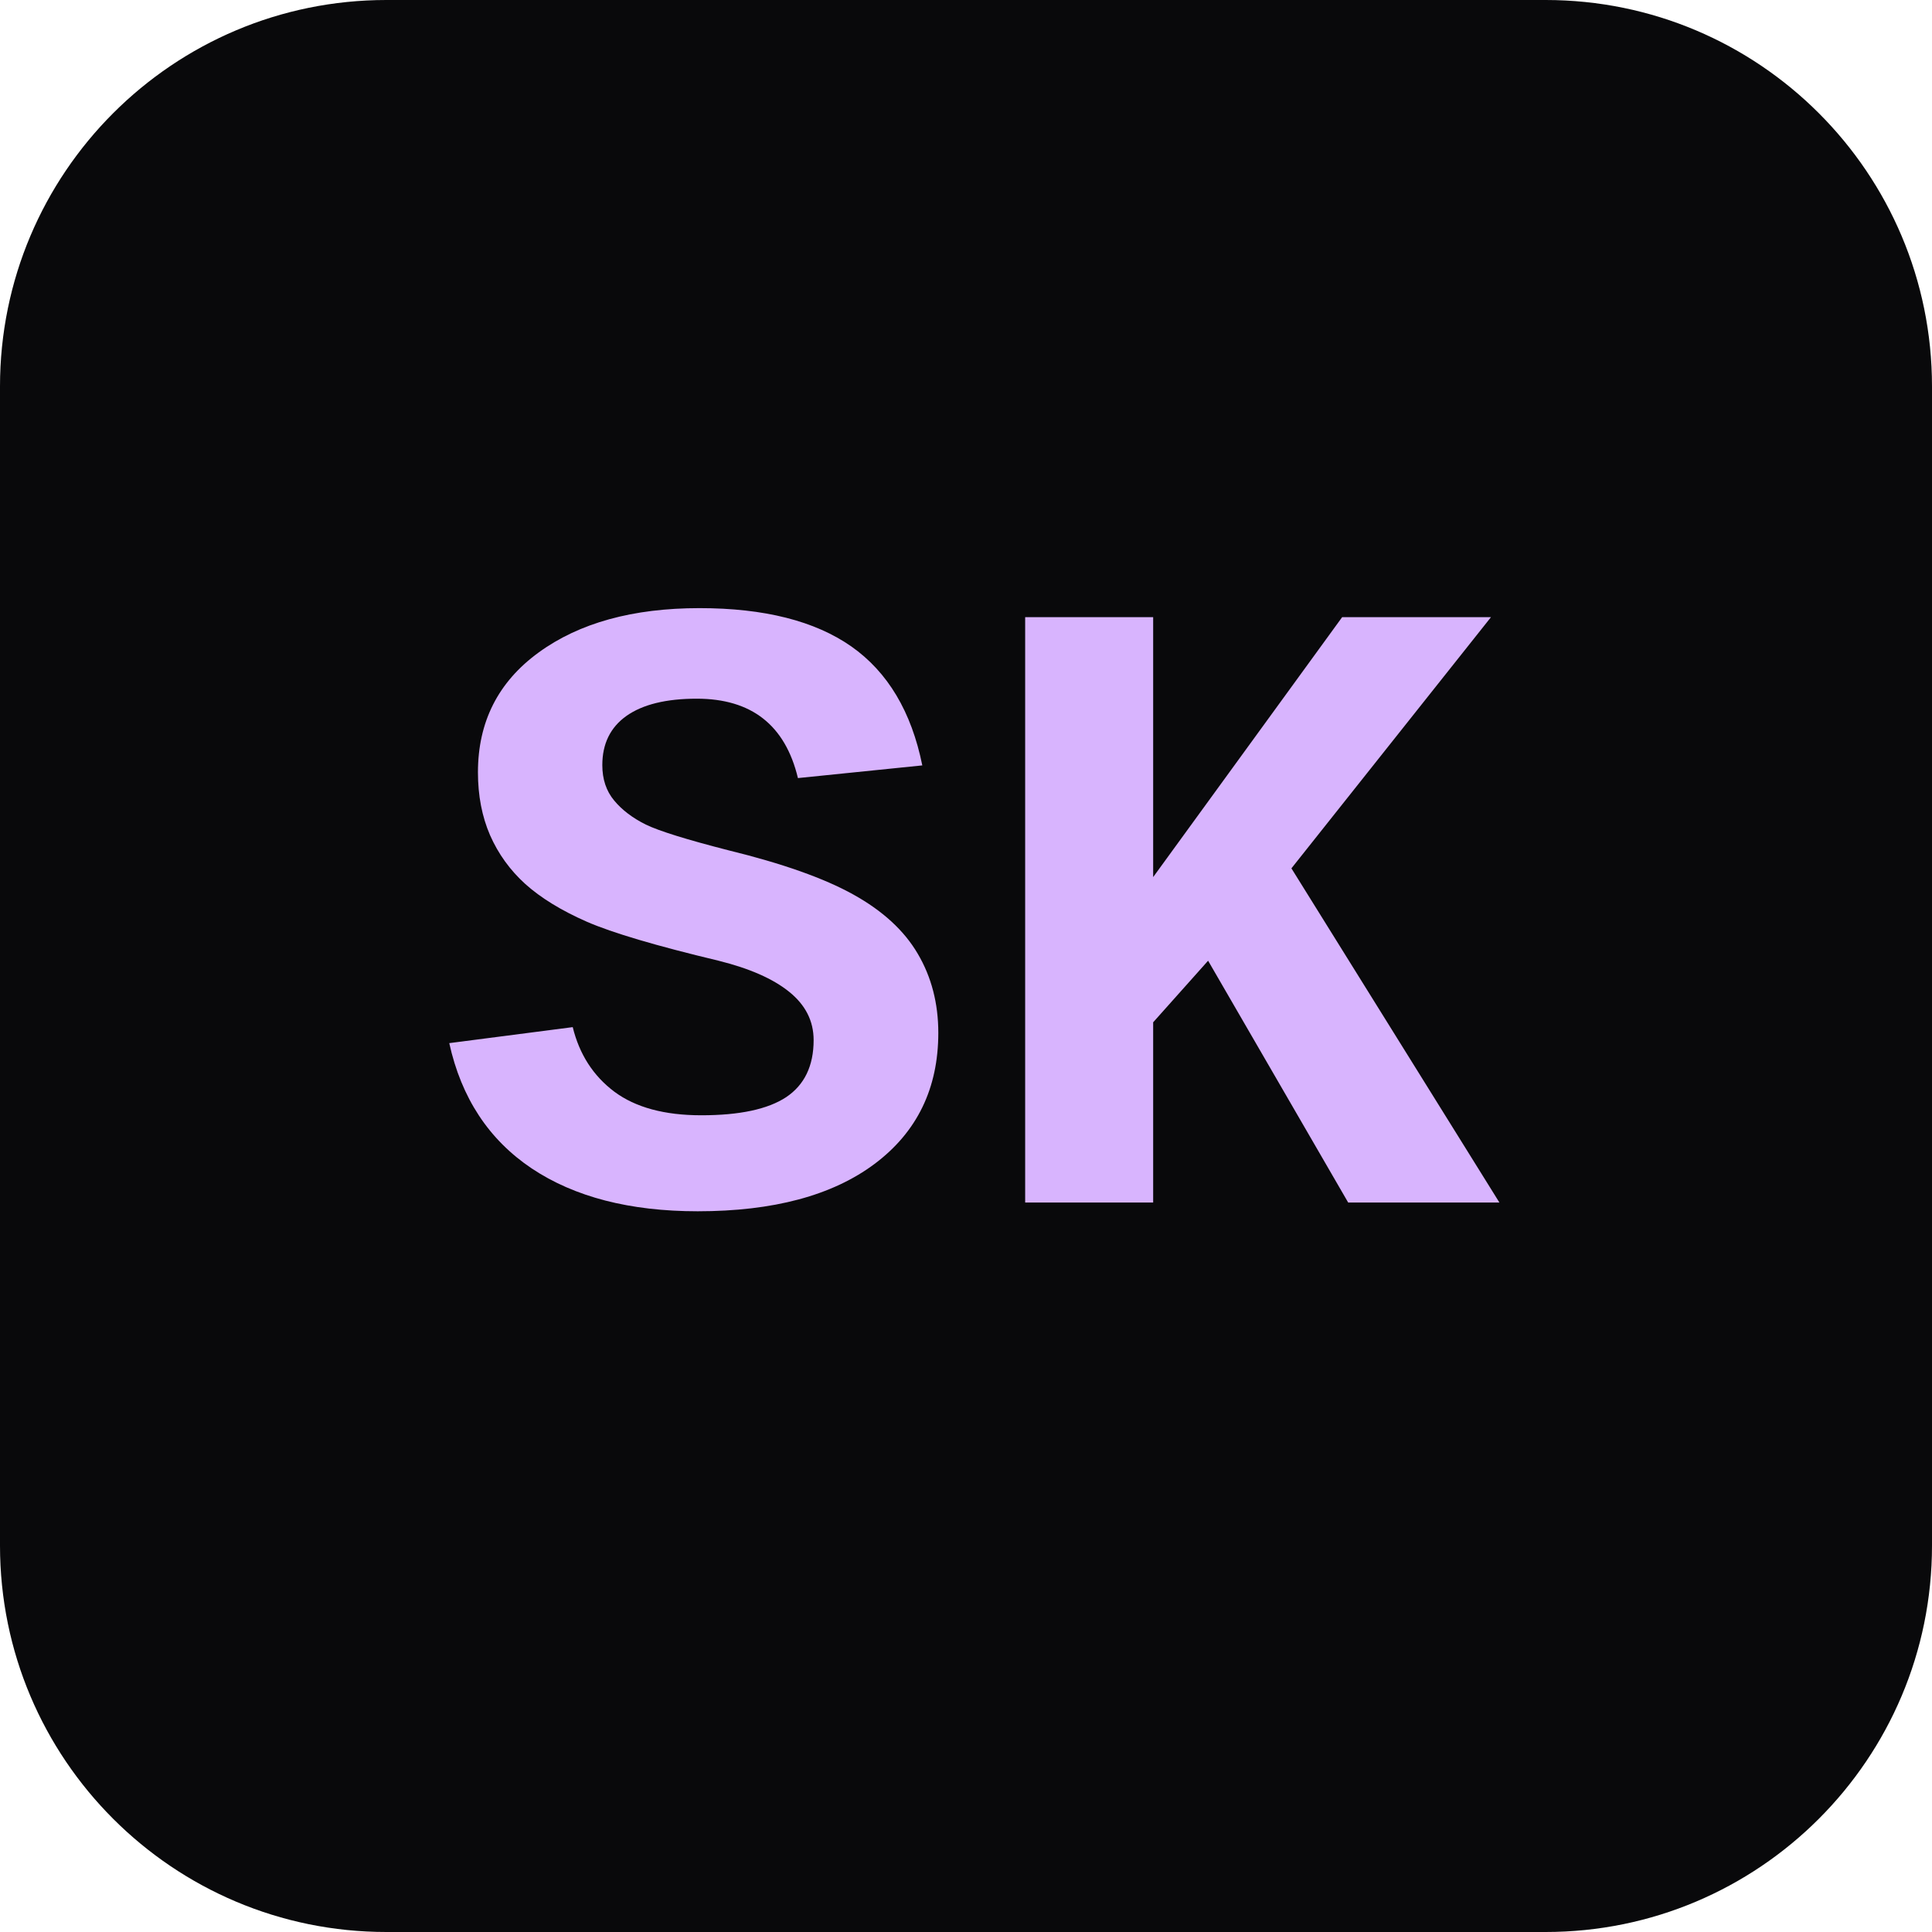
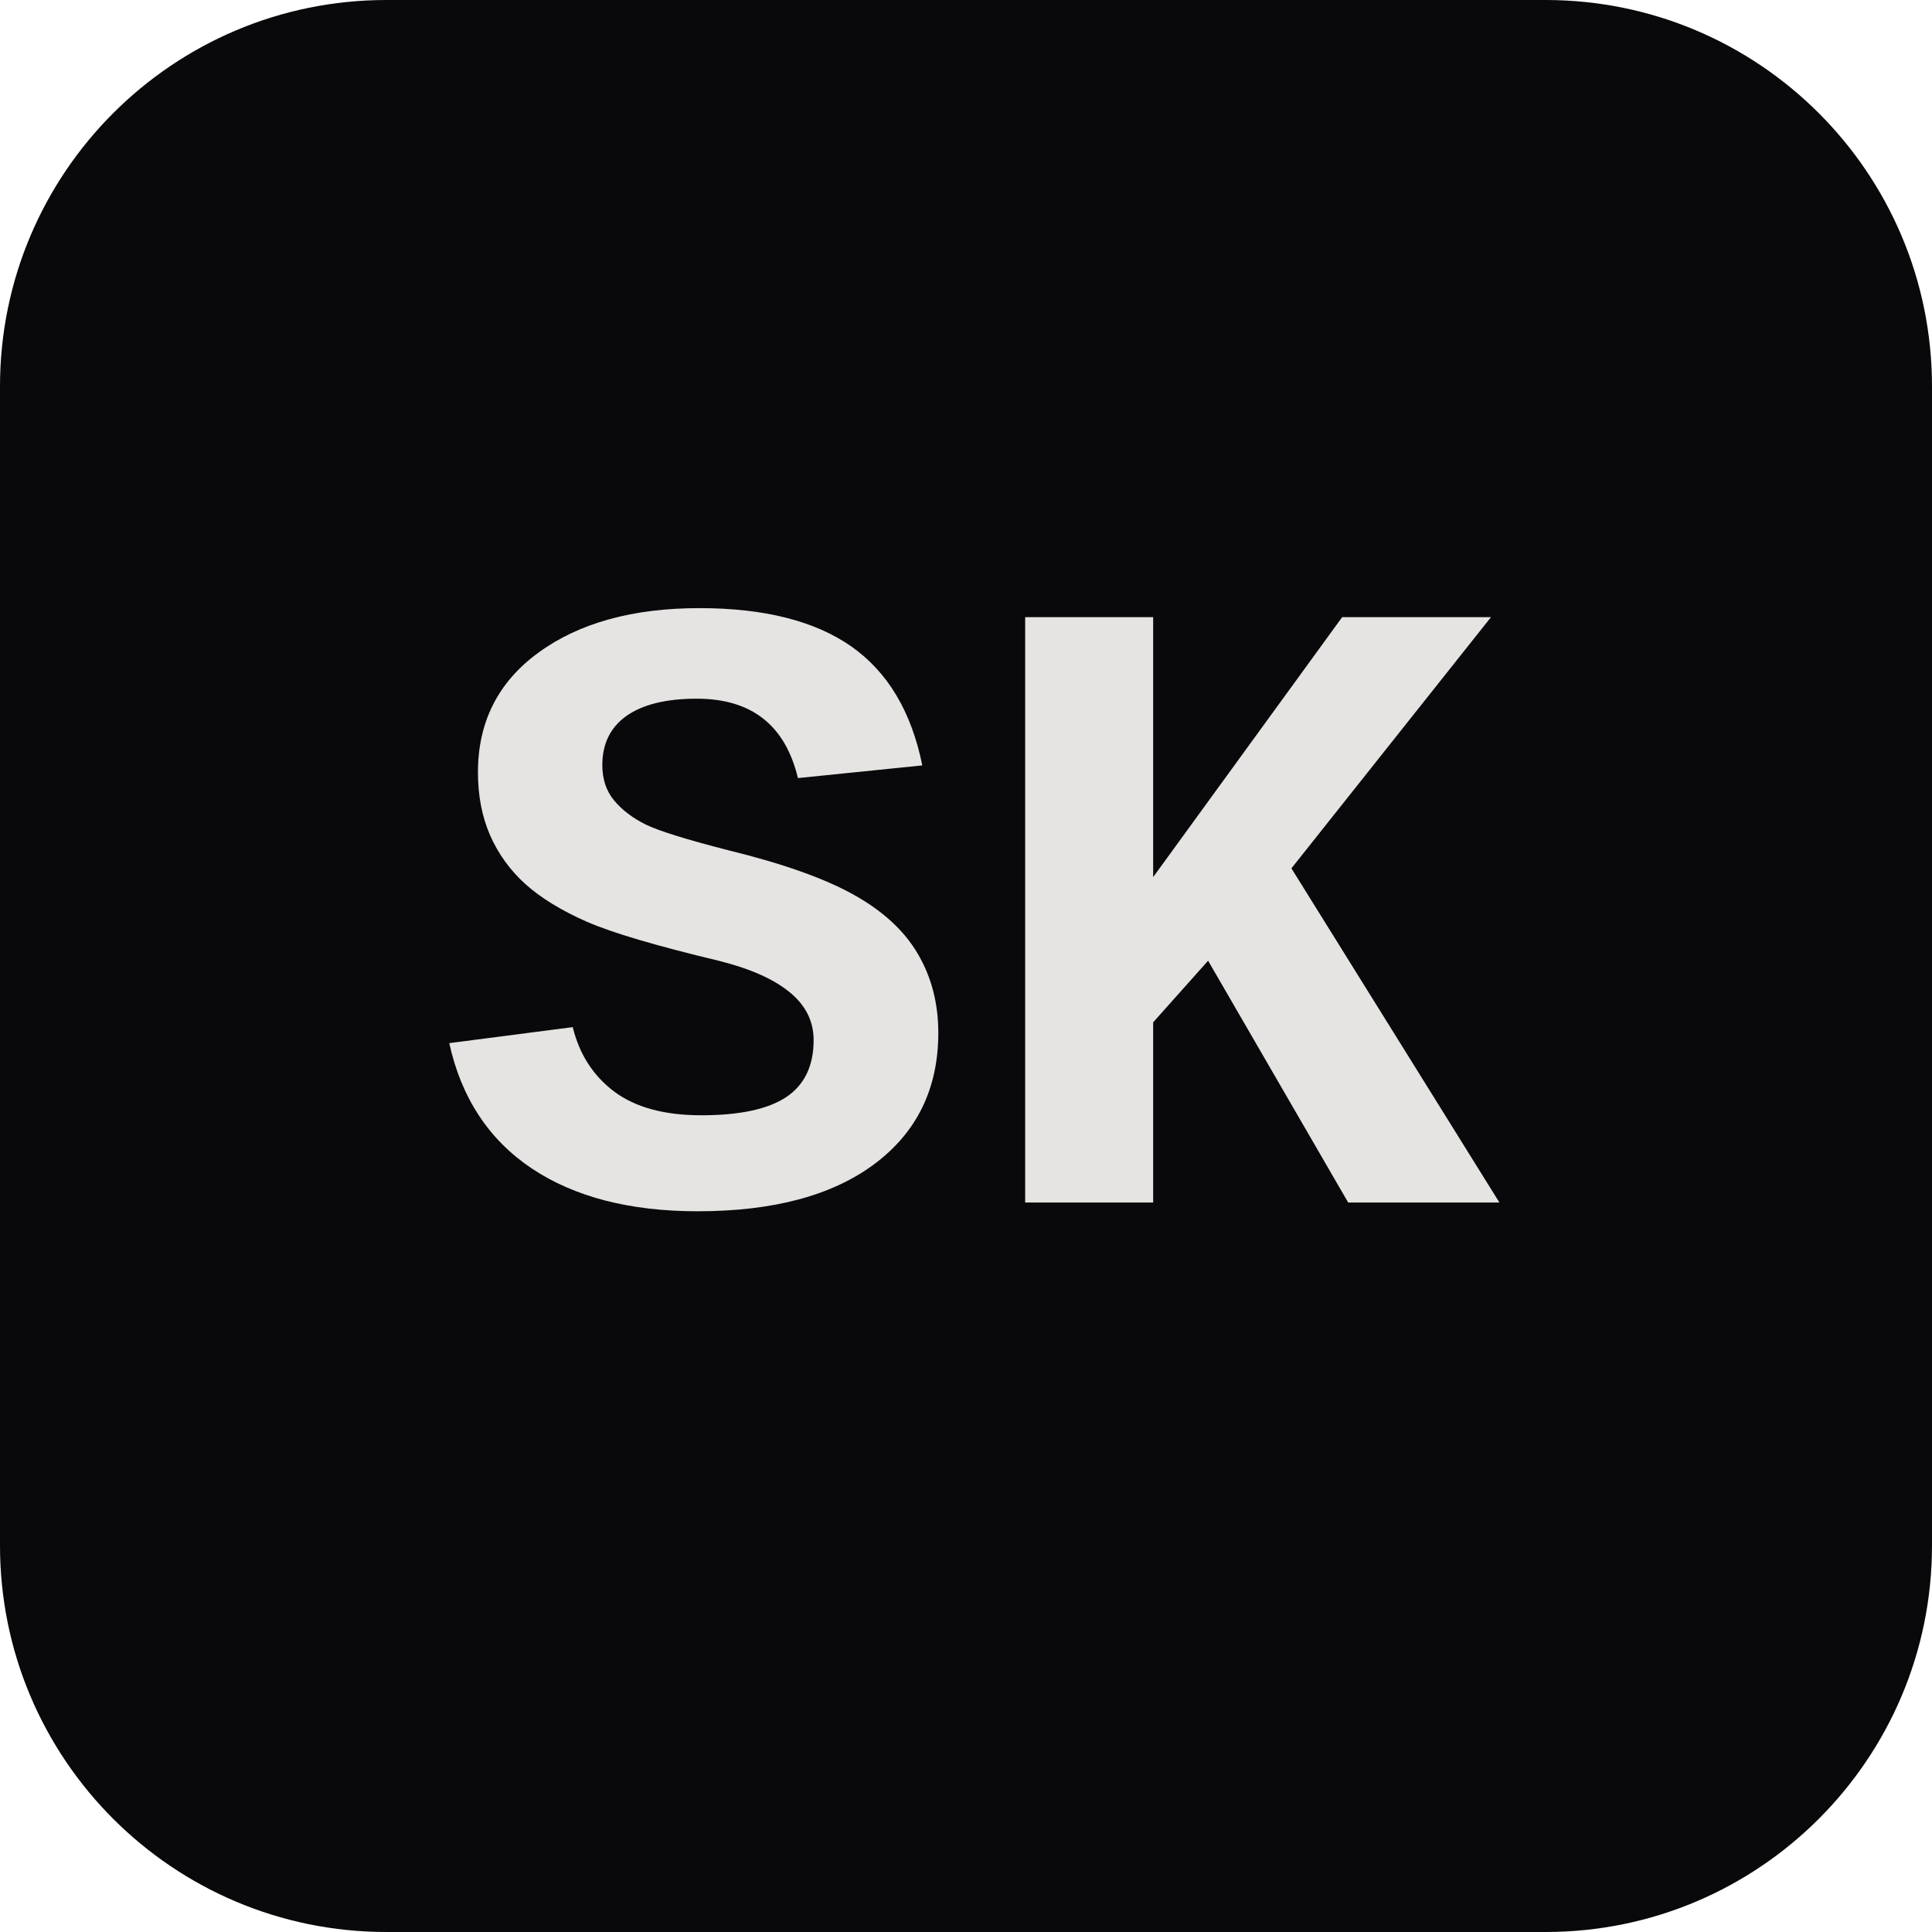
<svg xmlns="http://www.w3.org/2000/svg" viewBox="0 0 100 100">
  <rect width="100" height="100" rx="20" fill="#09090b" />
-   <text x="50" y="50" font-family="ui-monospace, SFMono-Regular, Menlo, Monaco, Consolas, 'Liberation Mono', 'Courier New', monospace" font-size="46" font-weight="900" fill="#d8b4fe" text-anchor="middle" dominant-baseline="central">SK</text>
+   <text x="50" y="50" font-family="ui-monospace, SFMono-Regular, Menlo, Monaco, Consolas, 'Liberation Mono', 'Courier New', monospace" font-size="46" font-weight="900" fill="#E5E4E2" text-anchor="middle" dominant-baseline="central">SK</text>
</svg>
